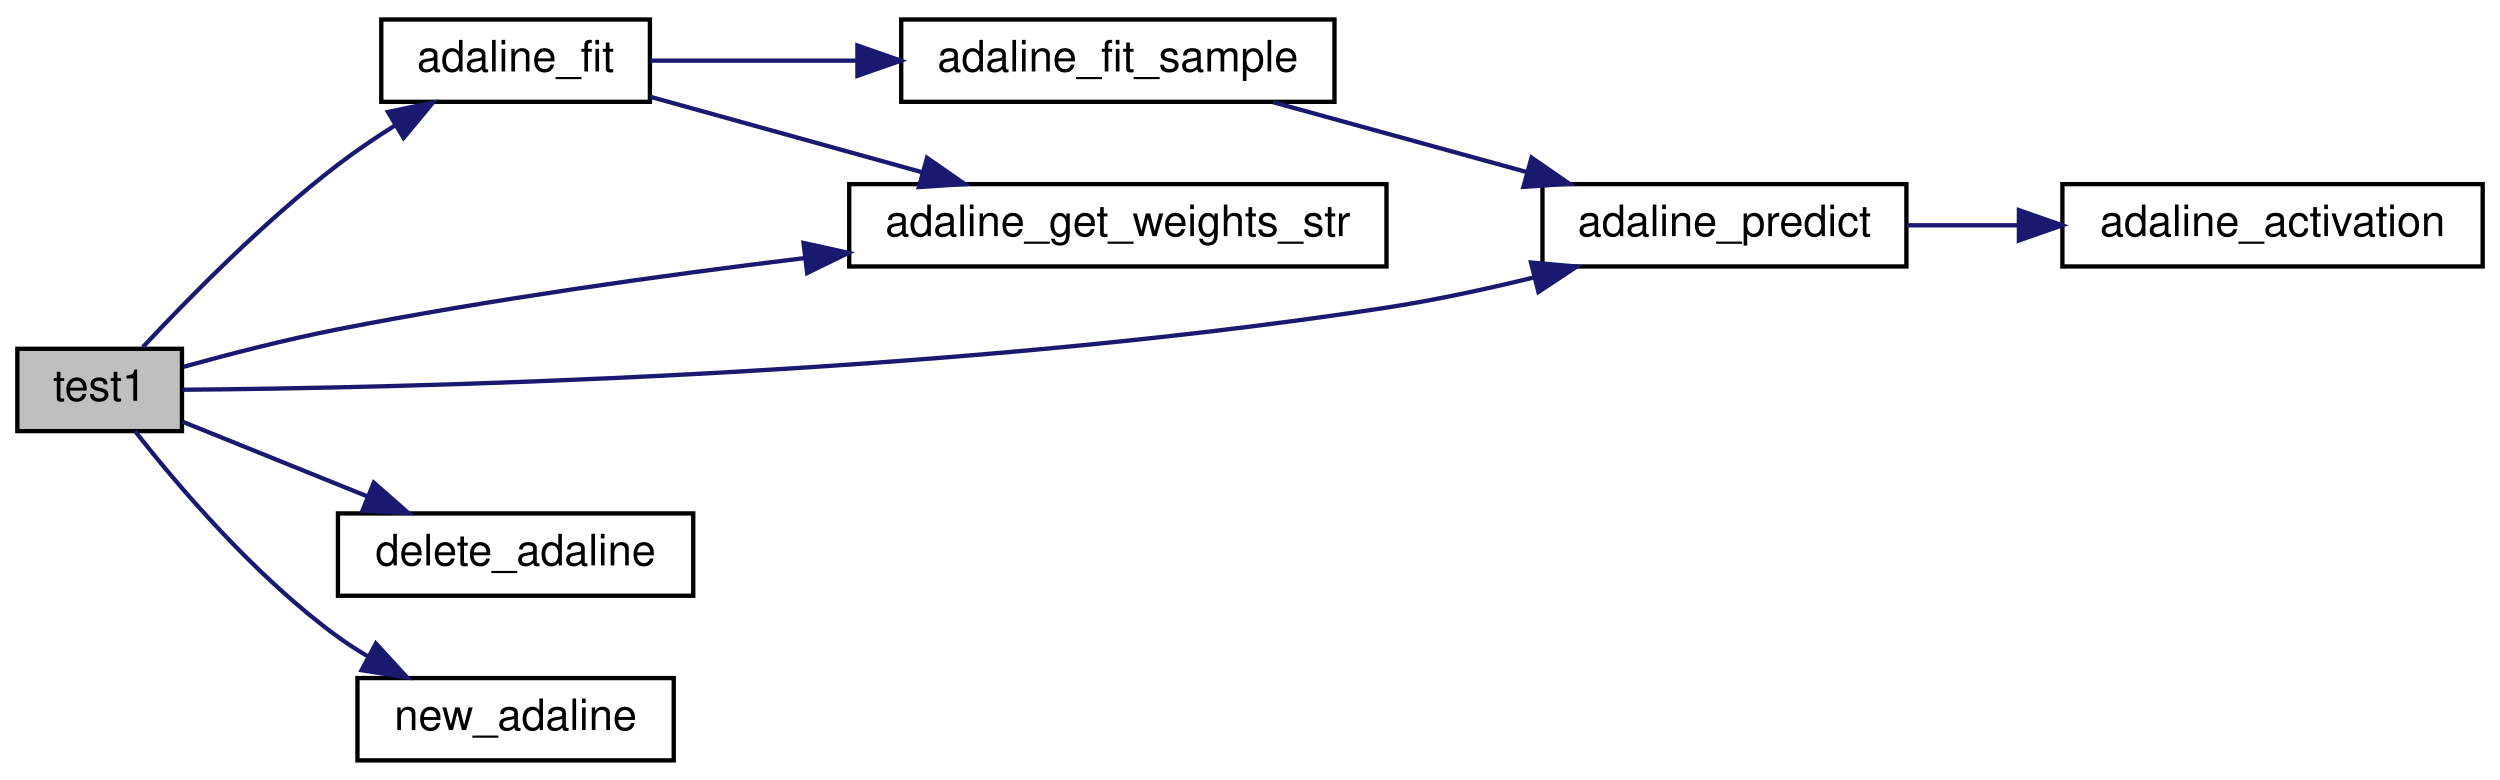
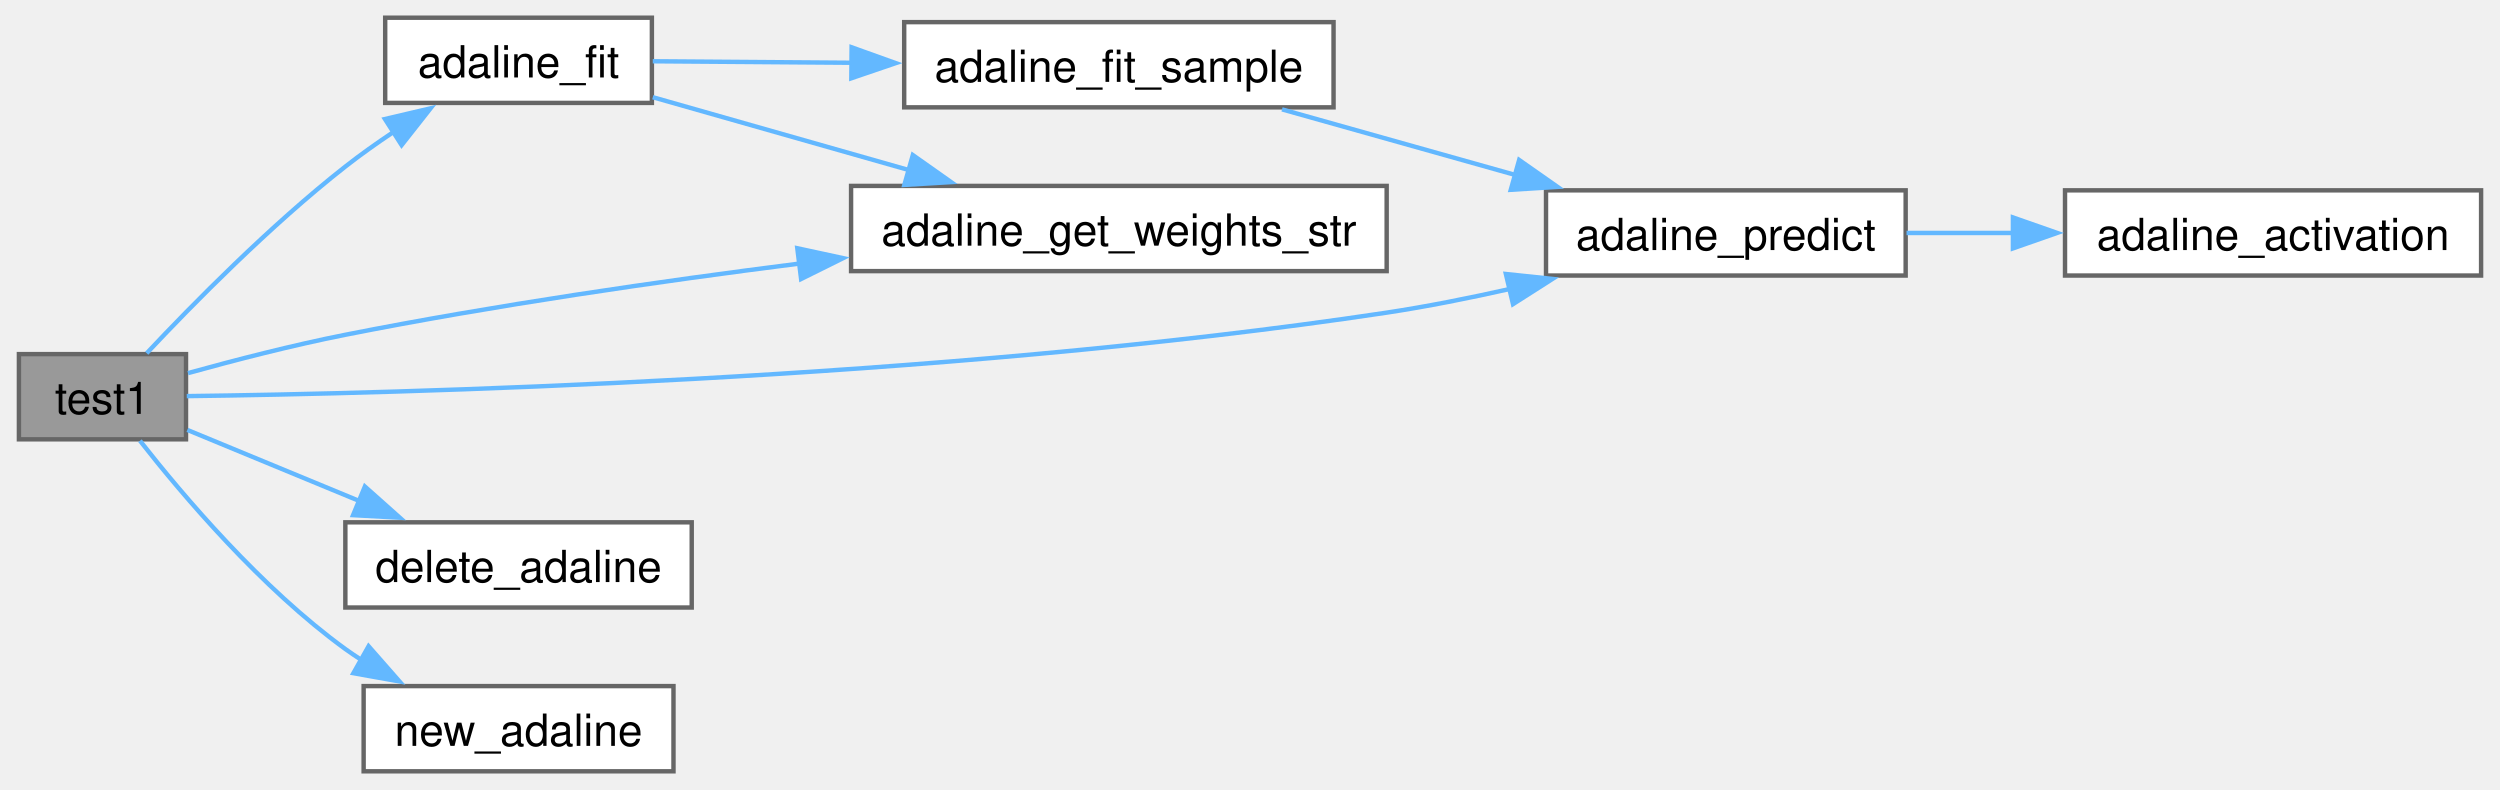
- <svg xmlns="http://www.w3.org/2000/svg" xmlns:xlink="http://www.w3.org/1999/xlink" width="577pt" height="180pt" viewBox="0.00 0.00 577.00 180.00">
-   <g id="graph0" class="graph" transform="scale(1 1) rotate(0) translate(4 176)">
-     <polygon fill="white" stroke="transparent" points="-4,4 -4,-176 573,-176 573,4 -4,4" />
-     <g id="node1" class="node">
-       <g id="a_node1">
+ <svg xmlns="http://www.w3.org/2000/svg" xmlns:xlink="http://www.w3.org/1999/xlink" width="564pt" height="178pt" viewBox="0.00 0.00 564.25 178.25">
+   <g id="graph0" class="graph" transform="scale(1 1) rotate(0) translate(4 174.25)">
+     <g id="Node000001" class="node">
+       <g id="a_Node000001">
        <a xlink:title="test function to predict points in a 2D coordinate system above the line  as +1 and others as -1.">
-           <polygon fill="#bfbfbf" stroke="black" points="0,-76.5 0,-95.5 38,-95.5 38,-76.5 0,-76.5" />
-           <text text-anchor="middle" x="19" y="-83.5" font-family="Helvetica,sans-Serif" font-size="10.00">test1</text>
+           <polygon fill="#999999" stroke="#666666" points="37.75,-94.25 0,-94.25 0,-75 37.75,-75 37.75,-94.25" />
+           <text text-anchor="middle" x="18.88" y="-80.75" font-family="Helvetica,sans-Serif" font-size="10.00">test1</text>
        </a>
      </g>
    </g>
-     <g id="node2" class="node">
-       <g id="a_node2">
+     <g id="Node000002" class="node">
+       <g id="a_Node000002">
        <a xlink:href="../../da/d2a/group__adaline.html#gaa52120912e32d2893fe1c6d78da5befd" target="_top" xlink:title="Update the weights of the model using supervised learning for an array of vectors.">
-           <polygon fill="white" stroke="black" points="84,-152.5 84,-171.5 146,-171.5 146,-152.5 84,-152.5" />
-           <text text-anchor="middle" x="115" y="-159.5" font-family="Helvetica,sans-Serif" font-size="10.00">adaline_fit</text>
+           <polygon fill="white" stroke="#666666" points="143,-170.25 82.75,-170.25 82.75,-151 143,-151 143,-170.25" />
+           <text text-anchor="middle" x="112.88" y="-156.75" font-family="Helvetica,sans-Serif" font-size="10.00">adaline_fit</text>
        </a>
      </g>
    </g>
-     <g id="edge1" class="edge">
-       <path fill="none" stroke="midnightblue" d="M28.97,-95.89C39.23,-106.9 56.85,-124.87 74,-138 78.15,-141.18 82.76,-144.28 87.32,-147.15" />
-       <polygon fill="midnightblue" stroke="midnightblue" points="85.54,-150.16 95.91,-152.31 89.15,-144.16 85.54,-150.16" />
-     </g>
-     <g id="node4" class="node">
-       <g id="a_node4">
-         <a xlink:href="../../da/d2a/group__adaline.html#gac70b578aee679005fd336073969c3d94" target="_top" xlink:title="predict the output of the model for given set of features">
-           <polygon fill="white" stroke="black" points="352,-114.5 352,-133.5 436,-133.5 436,-114.5 352,-114.5" />
-           <text text-anchor="middle" x="394" y="-121.5" font-family="Helvetica,sans-Serif" font-size="10.00">adaline_predict</text>
+     <g id="edge1_Node000001_Node000002" class="edge">
+       <g id="a_edge1_Node000001_Node000002">
+         <a xlink:title=" ">
+           <path fill="none" stroke="#63b8ff" d="M28.87,-94.45C39.16,-105.4 56.77,-123.31 73.75,-136.62 77.15,-139.29 80.86,-141.92 84.59,-144.41" />
+           <polygon fill="#63b8ff" stroke="#63b8ff" points="82.69,-147.36 93.01,-149.78 86.46,-141.46 82.69,-147.36" />
        </a>
      </g>
    </g>
-     <g id="edge7" class="edge">
-       <path fill="none" stroke="midnightblue" d="M38.14,-86.05C84.62,-86.41 211.67,-88.91 316,-105 327.15,-106.72 339.05,-109.28 350.07,-111.98" />
-       <polygon fill="midnightblue" stroke="midnightblue" points="349.36,-115.41 359.91,-114.47 351.07,-108.62 349.36,-115.41" />
-     </g>
-     <g id="node6" class="node">
-       <g id="a_node6">
-         <a xlink:href="../../da/d2a/group__adaline.html#gadb1a7acb555ad62daaf3806bf2fed036" target="_top" xlink:title="Operator to print the weights of the model.">
-           <polygon fill="white" stroke="black" points="192,-114.5 192,-133.5 316,-133.5 316,-114.5 192,-114.5" />
-           <text text-anchor="middle" x="254" y="-121.5" font-family="Helvetica,sans-Serif" font-size="10.00">adaline_get_weights_str</text>
+     <g id="Node000004" class="node">
+       <g id="a_Node000004">
+         <a xlink:href="../../da/d2a/group__adaline.html#gac70b578aee679005fd336073969c3d94" target="_top" xlink:title="predict the output of the model for given set of features">
+           <polygon fill="white" stroke="#666666" points="426.25,-131.25 345,-131.25 345,-112 426.25,-112 426.25,-131.25" />
+           <text text-anchor="middle" x="385.62" y="-117.75" font-family="Helvetica,sans-Serif" font-size="10.00">adaline_predict</text>
        </a>
      </g>
    </g>
-     <g id="edge6" class="edge">
-       <path fill="none" stroke="midnightblue" d="M38.37,-91.35C48.76,-94.23 62.02,-97.65 74,-100 109.27,-106.91 148.85,-112.45 181.81,-116.45" />
-       <polygon fill="midnightblue" stroke="midnightblue" points="181.46,-119.93 191.81,-117.64 182.29,-112.98 181.46,-119.93" />
-     </g>
-     <g id="node7" class="node">
-       <g id="a_node7">
-         <a xlink:href="../../da/d2a/group__adaline.html#ga6f35caa3084772cc126ac7b20f67f665" target="_top" xlink:title="delete dynamically allocated memory">
-           <polygon fill="white" stroke="black" points="74,-38.5 74,-57.5 156,-57.5 156,-38.5 74,-38.5" />
-           <text text-anchor="middle" x="115" y="-45.5" font-family="Helvetica,sans-Serif" font-size="10.00">delete_adaline</text>
+     <g id="edge7_Node000001_Node000004" class="edge">
+       <g id="a_edge7_Node000001_Node000004">
+         <a xlink:title=" ">
+           <path fill="none" stroke="#63b8ff" d="M37.92,-84.76C83.57,-85.33 207.28,-88.29 309,-103.62 318.11,-105 327.73,-106.92 336.96,-109" />
+           <polygon fill="#63b8ff" stroke="#63b8ff" points="335.93,-112.35 346.47,-111.24 337.54,-105.54 335.93,-112.35" />
        </a>
      </g>
    </g>
-     <g id="edge8" class="edge">
-       <path fill="none" stroke="midnightblue" d="M38.12,-78.67C50.17,-73.8 66.36,-67.26 80.69,-61.47" />
-       <polygon fill="midnightblue" stroke="midnightblue" points="82.27,-64.6 90.23,-57.61 79.65,-58.11 82.27,-64.6" />
-     </g>
-     <g id="node8" class="node">
-       <g id="a_node8">
-         <a xlink:href="../../da/d2a/group__adaline.html#gacd88962c5f6341e43cbc69b4a7d3485b" target="_top" xlink:title="Default constructor.">
-           <polygon fill="white" stroke="black" points="78.5,-0.5 78.5,-19.5 151.5,-19.5 151.5,-0.5 78.5,-0.5" />
-           <text text-anchor="middle" x="115" y="-7.5" font-family="Helvetica,sans-Serif" font-size="10.00">new_adaline</text>
+     <g id="Node000006" class="node">
+       <g id="a_Node000006">
+         <a xlink:href="../../da/d2a/group__adaline.html#gadb1a7acb555ad62daaf3806bf2fed036" target="_top" xlink:title="Operator to print the weights of the model.">
+           <polygon fill="white" stroke="#666666" points="309,-132.25 188,-132.25 188,-113 309,-113 309,-132.25" />
+           <text text-anchor="middle" x="248.5" y="-118.75" font-family="Helvetica,sans-Serif" font-size="10.00">adaline_get_weights_str</text>
        </a>
      </g>
    </g>
-     <g id="edge9" class="edge">
-       <path fill="none" stroke="midnightblue" d="M27.16,-76.49C36.76,-64.26 54.81,-42.93 74,-29 76.2,-27.4 78.55,-25.89 80.98,-24.46" />
-       <polygon fill="midnightblue" stroke="midnightblue" points="82.75,-27.48 89.92,-19.67 79.45,-21.31 82.75,-27.48" />
-     </g>
-     <g id="node3" class="node">
-       <g id="a_node3">
-         <a xlink:href="../../da/d2a/group__adaline.html#ga20d3642e0a87f36fdb7bf91b023cd166" target="_top" xlink:title="Update the weights of the model using supervised learning for one feature vector.">
-           <polygon fill="white" stroke="black" points="204,-152.5 204,-171.5 304,-171.5 304,-152.5 204,-152.5" />
-           <text text-anchor="middle" x="254" y="-159.5" font-family="Helvetica,sans-Serif" font-size="10.00">adaline_fit_sample</text>
+     <g id="edge6_Node000001_Node000006" class="edge">
+       <g id="a_edge6_Node000001_Node000006">
+         <a xlink:title=" ">
+           <path fill="none" stroke="#63b8ff" d="M38.2,-89.96C48.57,-92.83 61.81,-96.26 73.75,-98.62 107.27,-105.27 144.79,-110.7 176.36,-114.71" />
+           <polygon fill="#63b8ff" stroke="#63b8ff" points="175.85,-118.17 186.2,-115.93 176.71,-111.22 175.85,-118.17" />
        </a>
      </g>
    </g>
-     <g id="edge2" class="edge">
-       <path fill="none" stroke="midnightblue" d="M146.07,-162C160.09,-162 177.29,-162 193.76,-162" />
-       <polygon fill="midnightblue" stroke="midnightblue" points="193.89,-165.5 203.89,-162 193.89,-158.5 193.89,-165.5" />
-     </g>
-     <g id="edge5" class="edge">
-       <path fill="none" stroke="midnightblue" d="M146.07,-153.66C164.48,-148.55 188.37,-141.93 208.89,-136.23" />
-       <polygon fill="midnightblue" stroke="midnightblue" points="209.96,-139.57 218.66,-133.52 208.09,-132.82 209.96,-139.57" />
-     </g>
-     <g id="edge3" class="edge">
-       <path fill="none" stroke="midnightblue" d="M289.82,-152.41C307.64,-147.51 329.52,-141.48 348.54,-136.24" />
-       <polygon fill="midnightblue" stroke="midnightblue" points="349.48,-139.62 358.19,-133.59 347.62,-132.87 349.48,-139.62" />
-     </g>
-     <g id="node5" class="node">
-       <g id="a_node5">
-         <a xlink:href="../../da/d2a/group__adaline.html#ga43576566b020c4157d4fb28f0dd45cfa" target="_top" xlink:title="Heaviside activation function">
-           <polygon fill="white" stroke="black" points="472,-114.5 472,-133.5 569,-133.5 569,-114.5 472,-114.5" />
-           <text text-anchor="middle" x="520.5" y="-121.5" font-family="Helvetica,sans-Serif" font-size="10.00">adaline_activation</text>
+     <g id="Node000007" class="node">
+       <g id="a_Node000007">
+         <a xlink:href="../../da/d2a/group__adaline.html#ga6f35caa3084772cc126ac7b20f67f665" target="_top" xlink:title="delete dynamically allocated memory">
+           <polygon fill="white" stroke="#666666" points="152,-56.25 73.75,-56.25 73.75,-37 152,-37 152,-56.25" />
+           <text text-anchor="middle" x="112.88" y="-42.75" font-family="Helvetica,sans-Serif" font-size="10.00">delete_adaline</text>
        </a>
      </g>
    </g>
-     <g id="edge4" class="edge">
-       <path fill="none" stroke="midnightblue" d="M436.11,-124C444.36,-124 453.17,-124 461.86,-124" />
-       <polygon fill="midnightblue" stroke="midnightblue" points="461.96,-127.5 471.96,-124 461.96,-120.5 461.96,-127.5" />
+     <g id="edge8_Node000001_Node000007" class="edge">
+       <g id="a_edge8_Node000001_Node000007">
+         <a xlink:title=" ">
+           <path fill="none" stroke="#63b8ff" d="M38.05,-77.12C49.21,-72.51 63.86,-66.46 77.17,-60.96" />
+           <polygon fill="#63b8ff" stroke="#63b8ff" points="78.16,-64.34 86.07,-57.29 75.49,-57.87 78.16,-64.34" />
+         </a>
+       </g>
+     </g>
+     <g id="Node000008" class="node">
+       <g id="a_Node000008">
+         <a xlink:href="../../da/d2a/group__adaline.html#gacd88962c5f6341e43cbc69b4a7d3485b" target="_top" xlink:title="Default constructor.">
+           <polygon fill="white" stroke="#666666" points="147.88,-19.25 77.88,-19.25 77.88,0 147.88,0 147.88,-19.25" />
+           <text text-anchor="middle" x="112.88" y="-5.75" font-family="Helvetica,sans-Serif" font-size="10.00">new_adaline</text>
+         </a>
+       </g>
+     </g>
+     <g id="edge9_Node000001_Node000008" class="edge">
+       <g id="a_edge9_Node000001_Node000008">
+         <a xlink:title=" ">
+           <path fill="none" stroke="#63b8ff" d="M27.35,-74.68C36.99,-62.38 54.79,-41.37 73.75,-27.62 74.92,-26.78 76.13,-25.96 77.37,-25.16" />
+           <polygon fill="#63b8ff" stroke="#63b8ff" points="79,-28.26 85.99,-20.3 75.56,-22.16 79,-28.26" />
+         </a>
+       </g>
+     </g>
+     <g id="Node000003" class="node">
+       <g id="a_Node000003">
+         <a xlink:href="../../da/d2a/group__adaline.html#ga20d3642e0a87f36fdb7bf91b023cd166" target="_top" xlink:title="Update the weights of the model using supervised learning for one feature vector.">
+           <polygon fill="white" stroke="#666666" points="297,-169.25 200,-169.25 200,-150 297,-150 297,-169.25" />
+           <text text-anchor="middle" x="248.5" y="-155.75" font-family="Helvetica,sans-Serif" font-size="10.00">adaline_fit_sample</text>
+         </a>
+       </g>
+     </g>
+     <g id="edge2_Node000002_Node000003" class="edge">
+       <g id="a_edge2_Node000002_Node000003">
+         <a xlink:title=" ">
+           <path fill="none" stroke="#63b8ff" d="M143.2,-160.41C156.49,-160.31 172.71,-160.18 188.36,-160.07" />
+           <polygon fill="#63b8ff" stroke="#63b8ff" points="188.12,-163.57 198.09,-159.99 188.06,-156.57 188.12,-163.57" />
+         </a>
+       </g>
+     </g>
+     <g id="edge5_Node000002_Node000006" class="edge">
+       <g id="a_edge5_Node000002_Node000006">
+         <a xlink:title=" ">
+           <path fill="none" stroke="#63b8ff" d="M143.2,-152.29C160.15,-147.46 181.87,-141.29 201.09,-135.82" />
+           <polygon fill="#63b8ff" stroke="#63b8ff" points="201.95,-139.22 210.61,-133.11 200.04,-132.48 201.95,-139.22" />
+         </a>
+       </g>
+     </g>
+     <g id="edge3_Node000003_Node000004" class="edge">
+       <g id="a_edge3_Node000003_Node000004">
+         <a xlink:title=" ">
+           <path fill="none" stroke="#63b8ff" d="M285.36,-149.54C301.52,-145 320.81,-139.57 338.07,-134.72" />
+           <polygon fill="#63b8ff" stroke="#63b8ff" points="338.93,-138.11 347.61,-132.03 337.04,-131.37 338.93,-138.11" />
+         </a>
+       </g>
+     </g>
+     <g id="Node000005" class="node">
+       <g id="a_Node000005">
+         <a xlink:href="../../da/d2a/group__adaline.html#ga43576566b020c4157d4fb28f0dd45cfa" target="_top" xlink:title="Heaviside activation function">
+           <polygon fill="white" stroke="#666666" points="556.25,-131.25 462.25,-131.25 462.25,-112 556.25,-112 556.25,-131.25" />
+           <text text-anchor="middle" x="509.25" y="-117.75" font-family="Helvetica,sans-Serif" font-size="10.00">adaline_activation</text>
+         </a>
+       </g>
+     </g>
+     <g id="edge4_Node000004_Node000005" class="edge">
+       <g id="a_edge4_Node000004_Node000005">
+         <a xlink:title=" ">
+           <path fill="none" stroke="#63b8ff" d="M426.45,-121.62C434.17,-121.62 442.41,-121.62 450.57,-121.62" />
+           <polygon fill="#63b8ff" stroke="#63b8ff" points="450.48,-125.13 460.48,-121.63 450.48,-118.13 450.48,-125.13" />
+         </a>
+       </g>
    </g>
  </g>
</svg>
